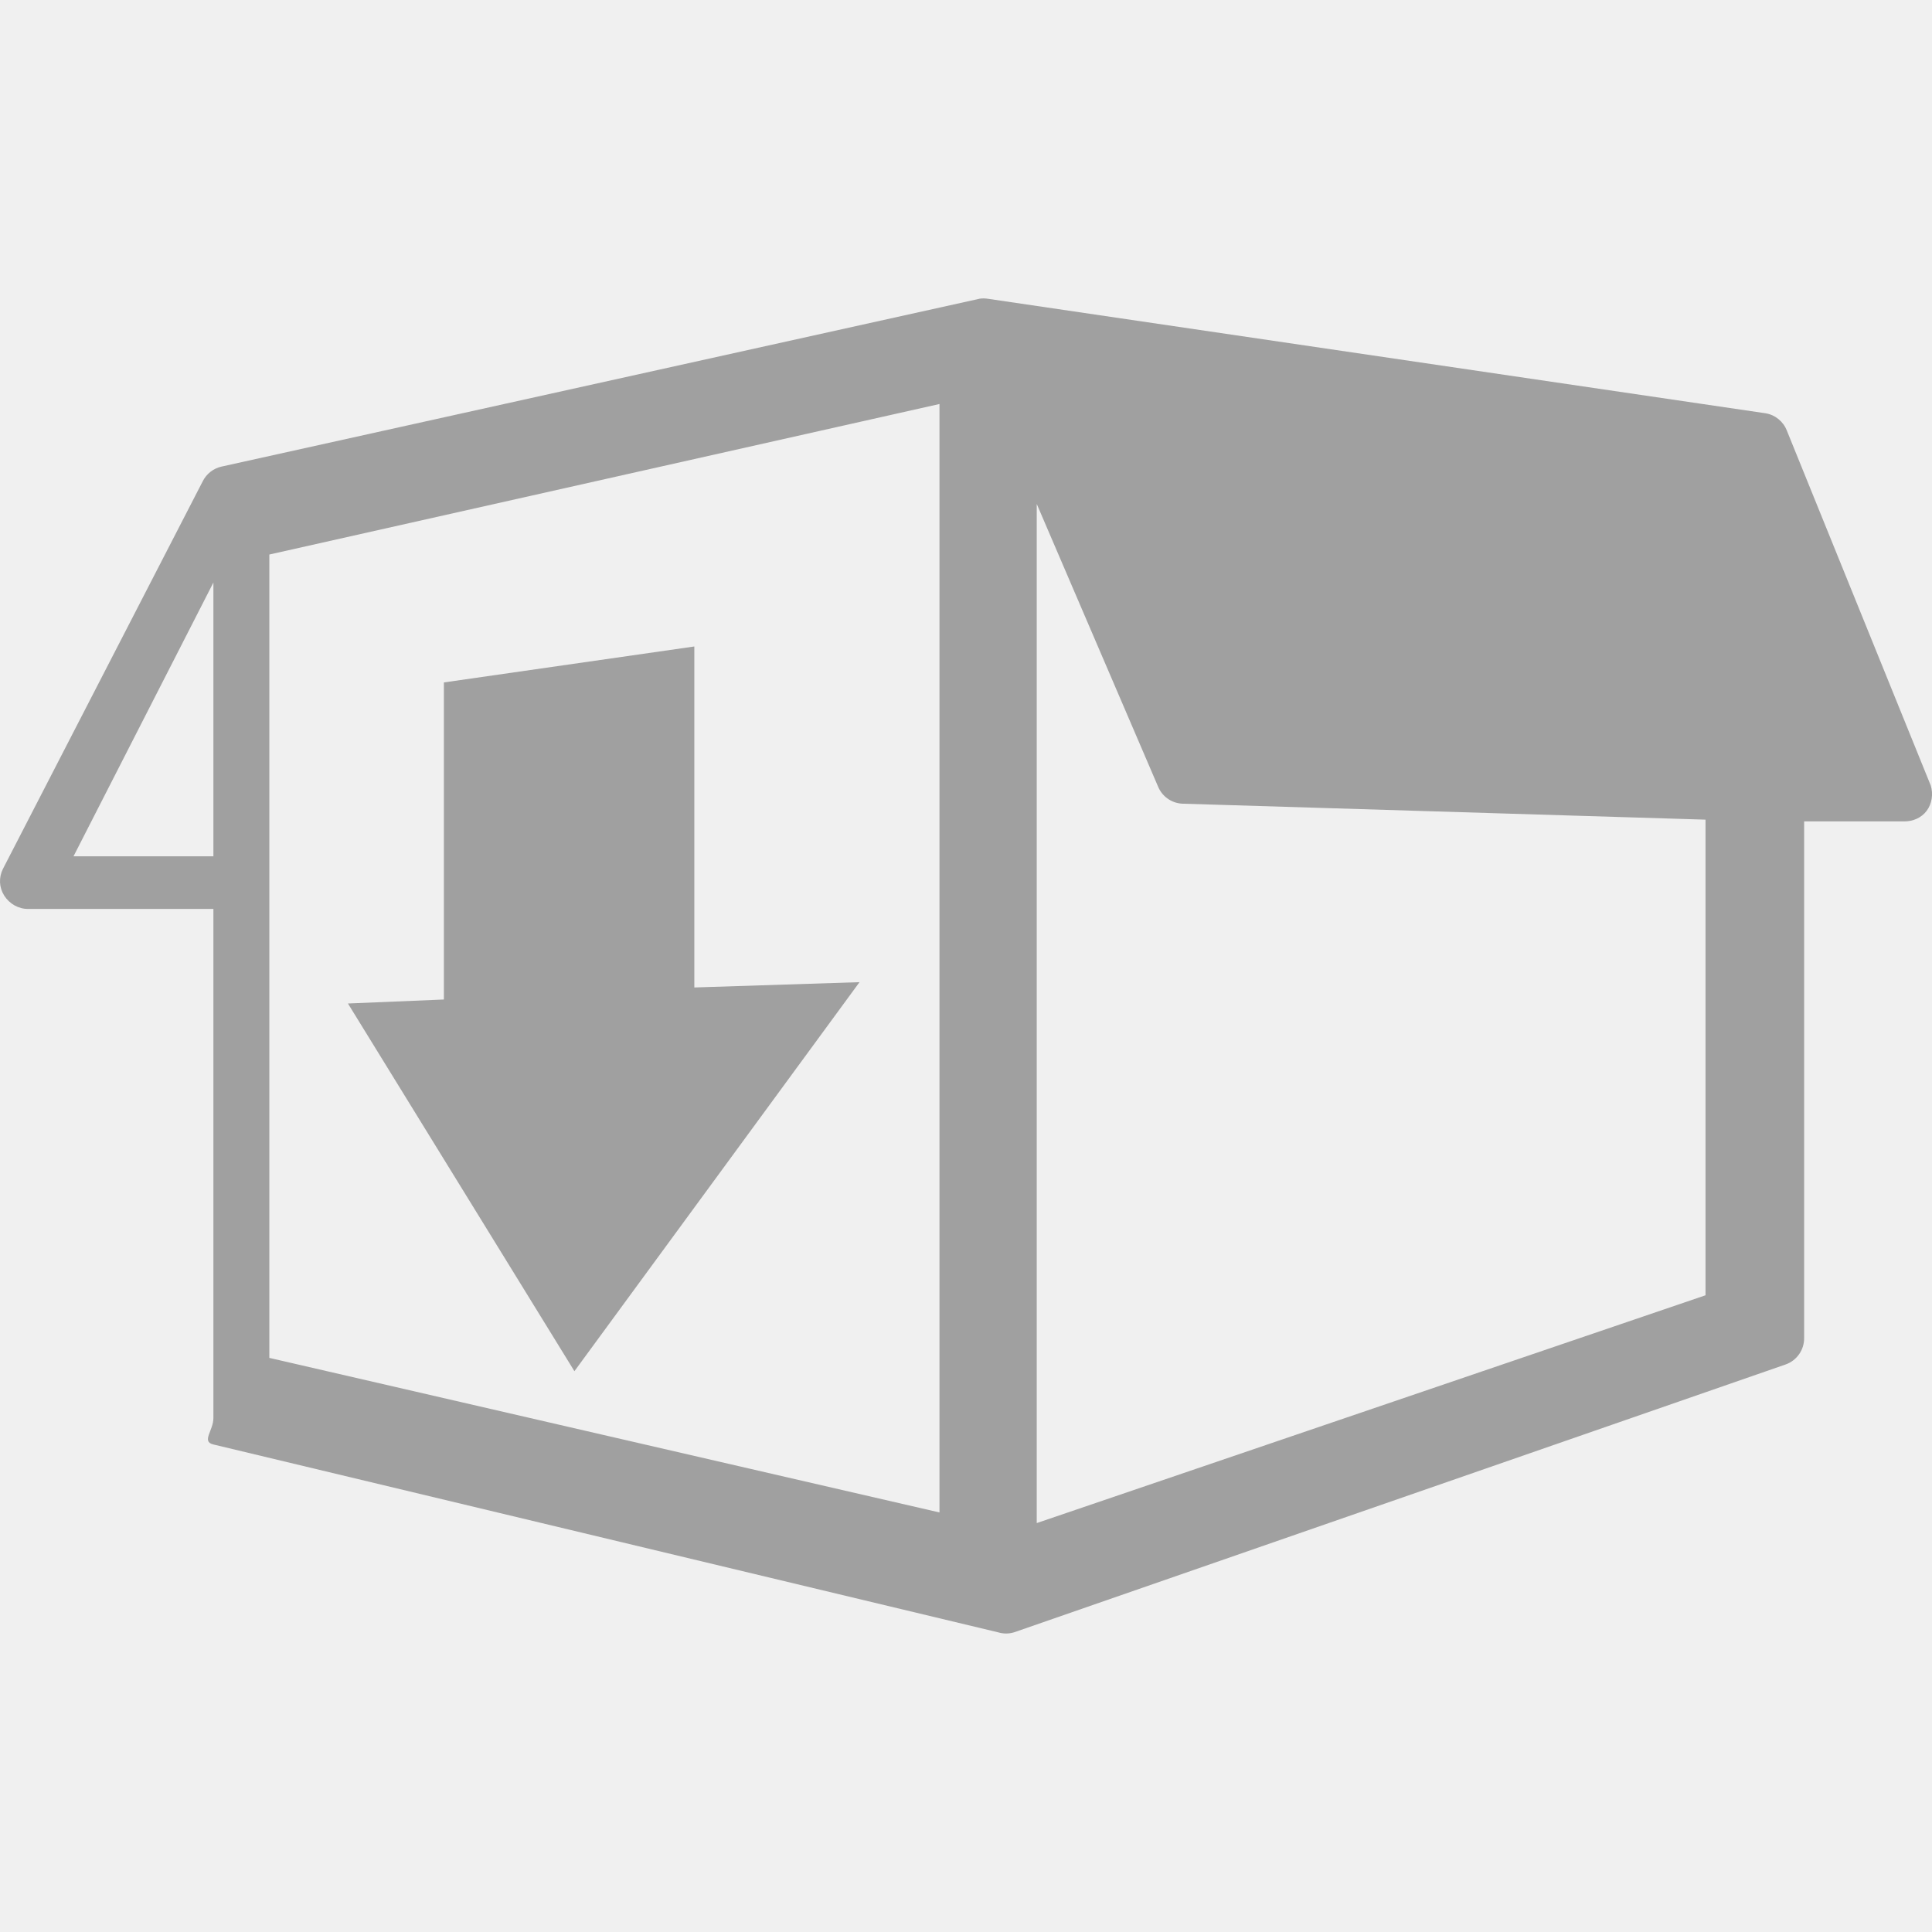
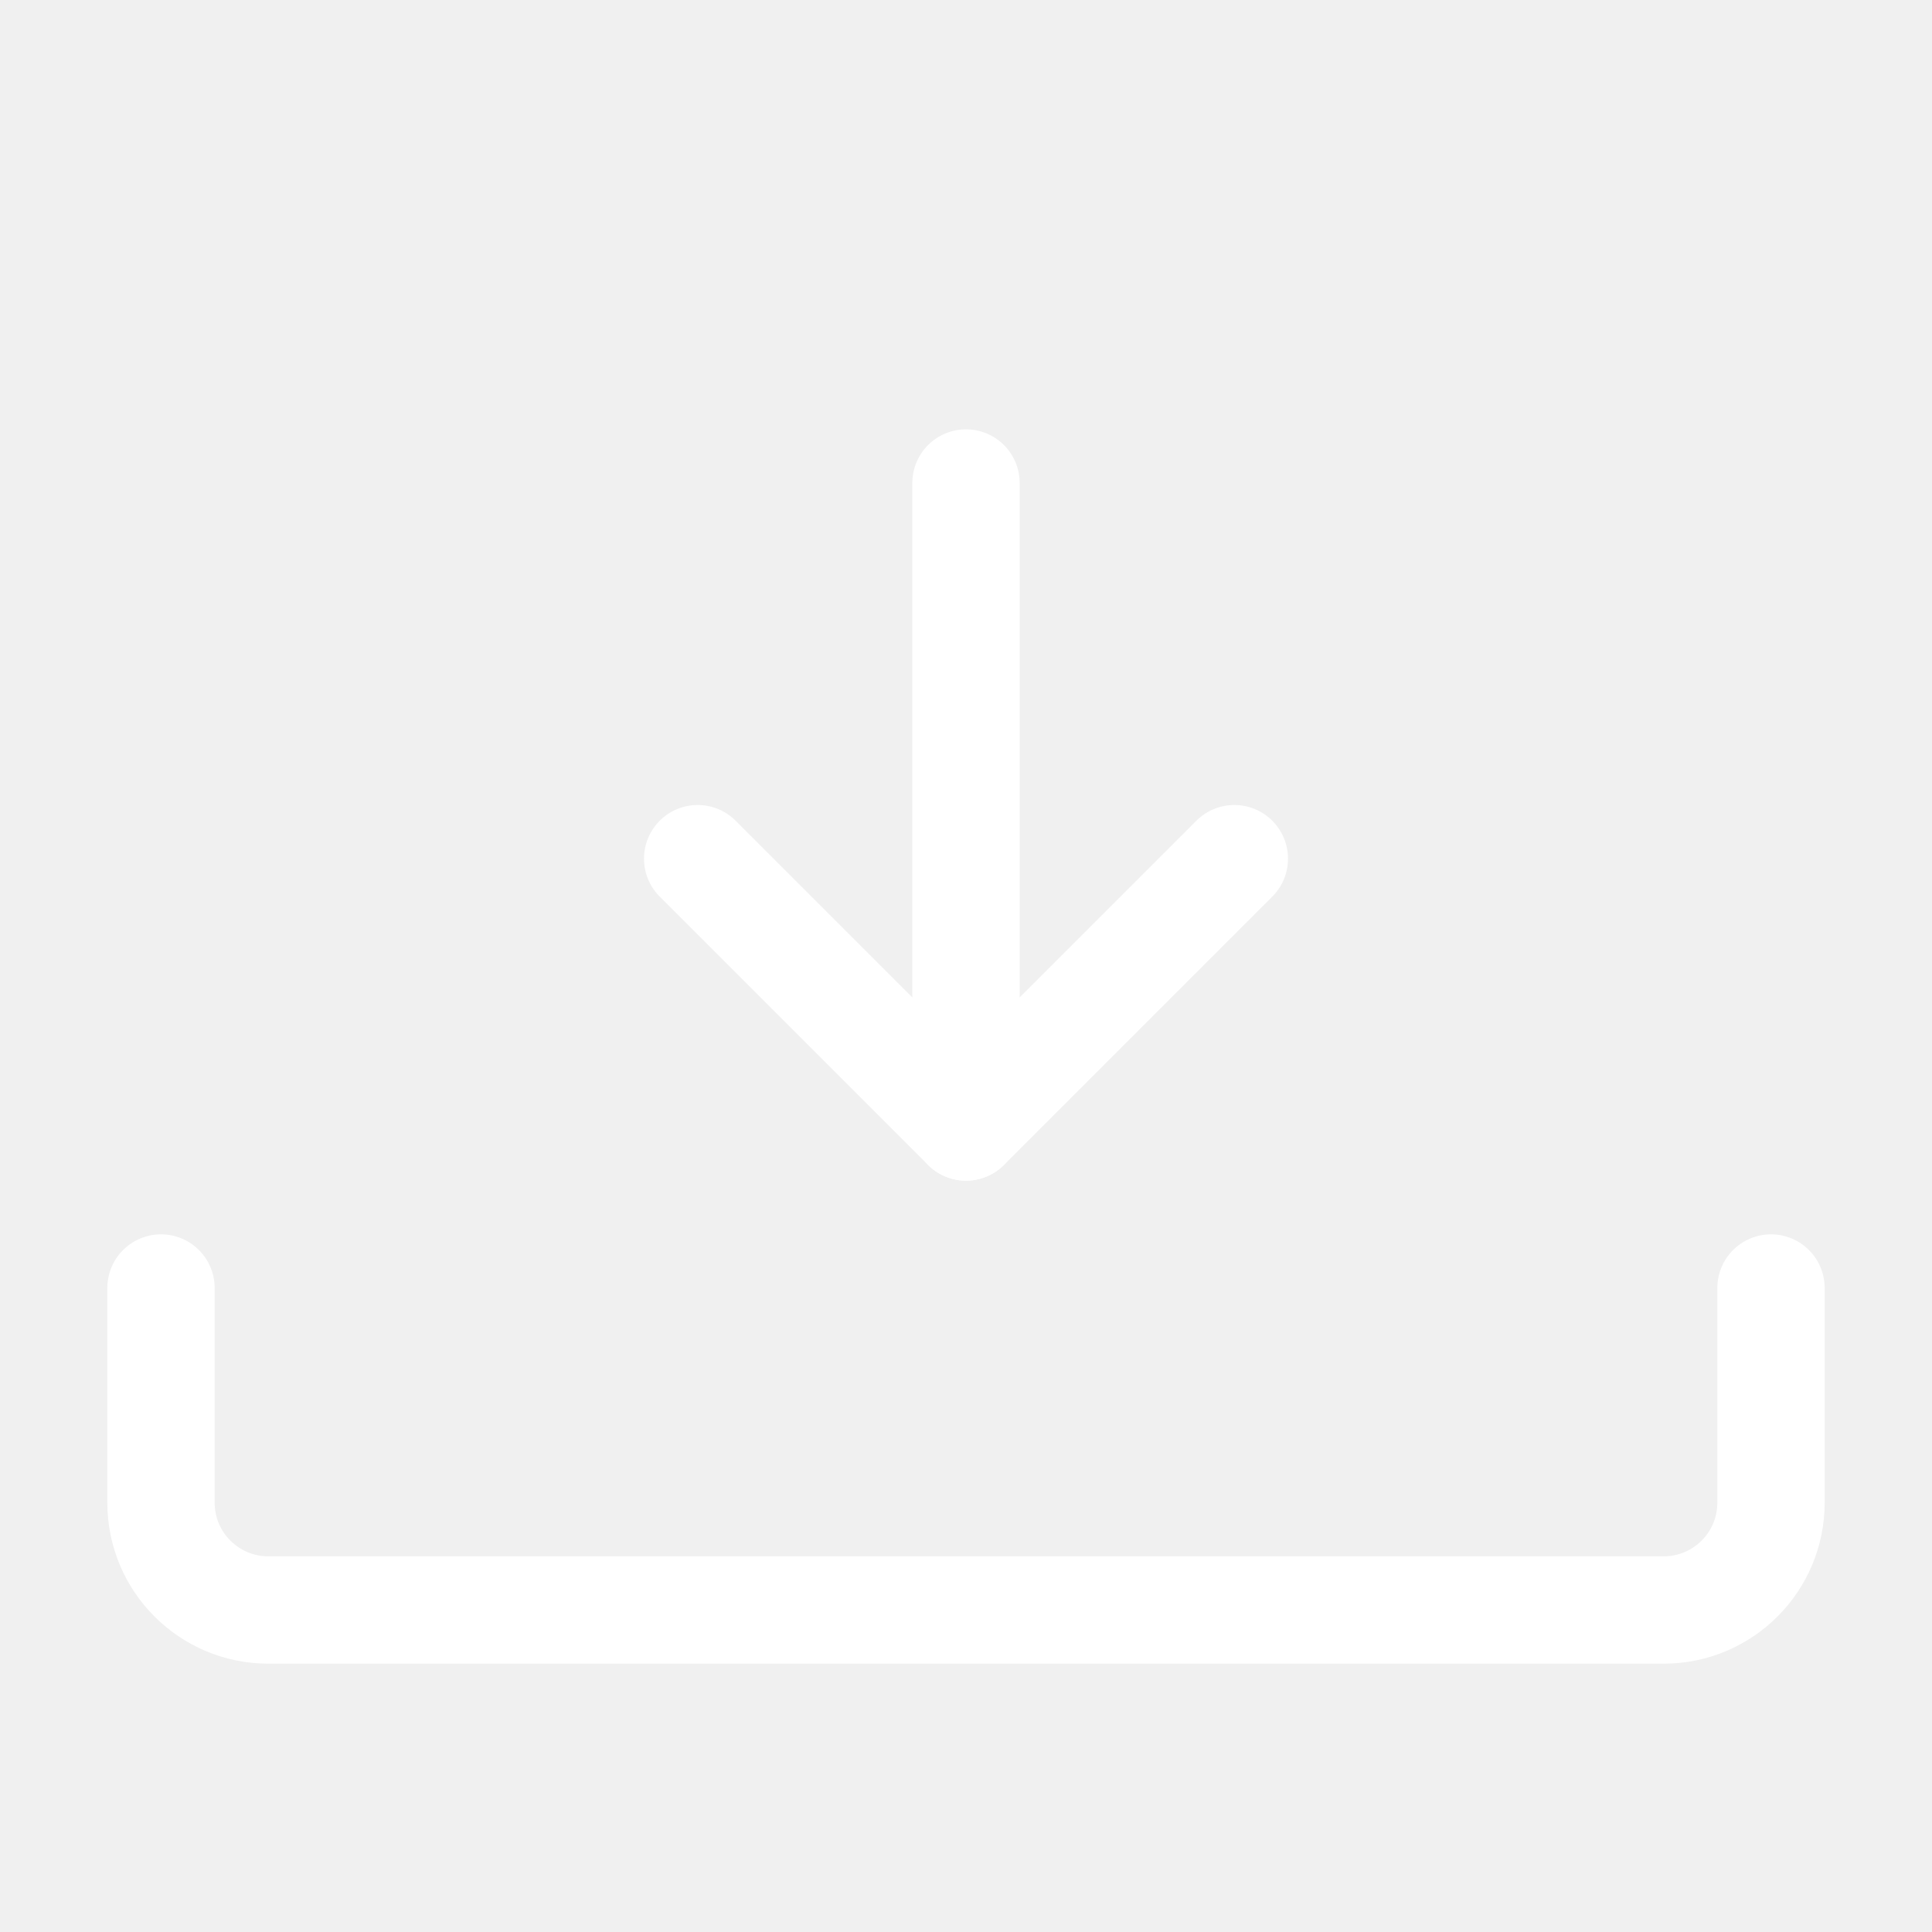
- <svg xmlns="http://www.w3.org/2000/svg" height="48" width="48">
-   <path d="m24.306 10.754-17.264 3.823c-.184.042-.34.164-.425.334l-4.551 8.829c-.097.197-.087.421.03.607.118.186.326.307.546.303h4.218v11.59c.003.29-.282.54 0 .607l17.871 4.278c.119.036.245.036.364 0l17.568-6.099c.258-.089.429-.334.425-.607v-11.762h2.276c.202.001.396-.081.516-.243.12-.162.151-.384.091-.576l-3.277-8.082c-.081-.208-.265-.358-.485-.394l-17.719-2.609c-.06-.009-.122-.009-.182 0zm-.91 2.397v25.244l-15.262-3.52v-18.296zm2.215 2.276 2.761 6.432c.091.226.303.379.546.394l11.924.364v10.832l-15.231 5.188zm-18.751 1.79 0 6.235h-3.186zm10.953 1.456-5.704.819v7.221l-2.185.091 5.158 8.374 6.493-8.86-3.762.121v-7.767z" fill="#a0a0a0" transform="matrix(1.090909 0 0 1.090909 -2.181817 -4.309106)" />
+ <svg xmlns="http://www.w3.org/2000/svg" width="48" height="48" viewBox="0 0 36 36" fill="none" stroke="white" stroke-width="2" stroke-linecap="round" stroke-linejoin="round" class="feather feather-download">
+   <path d="M33 24v4a2 2 0 0 1-2 2H5a2 2 0 0 1-2-2v-4" />
+   <polyline points="13 16 18 21 23 16" />
+   <line x1="18" y1="21" x2="18" y2="9" />
</svg>
